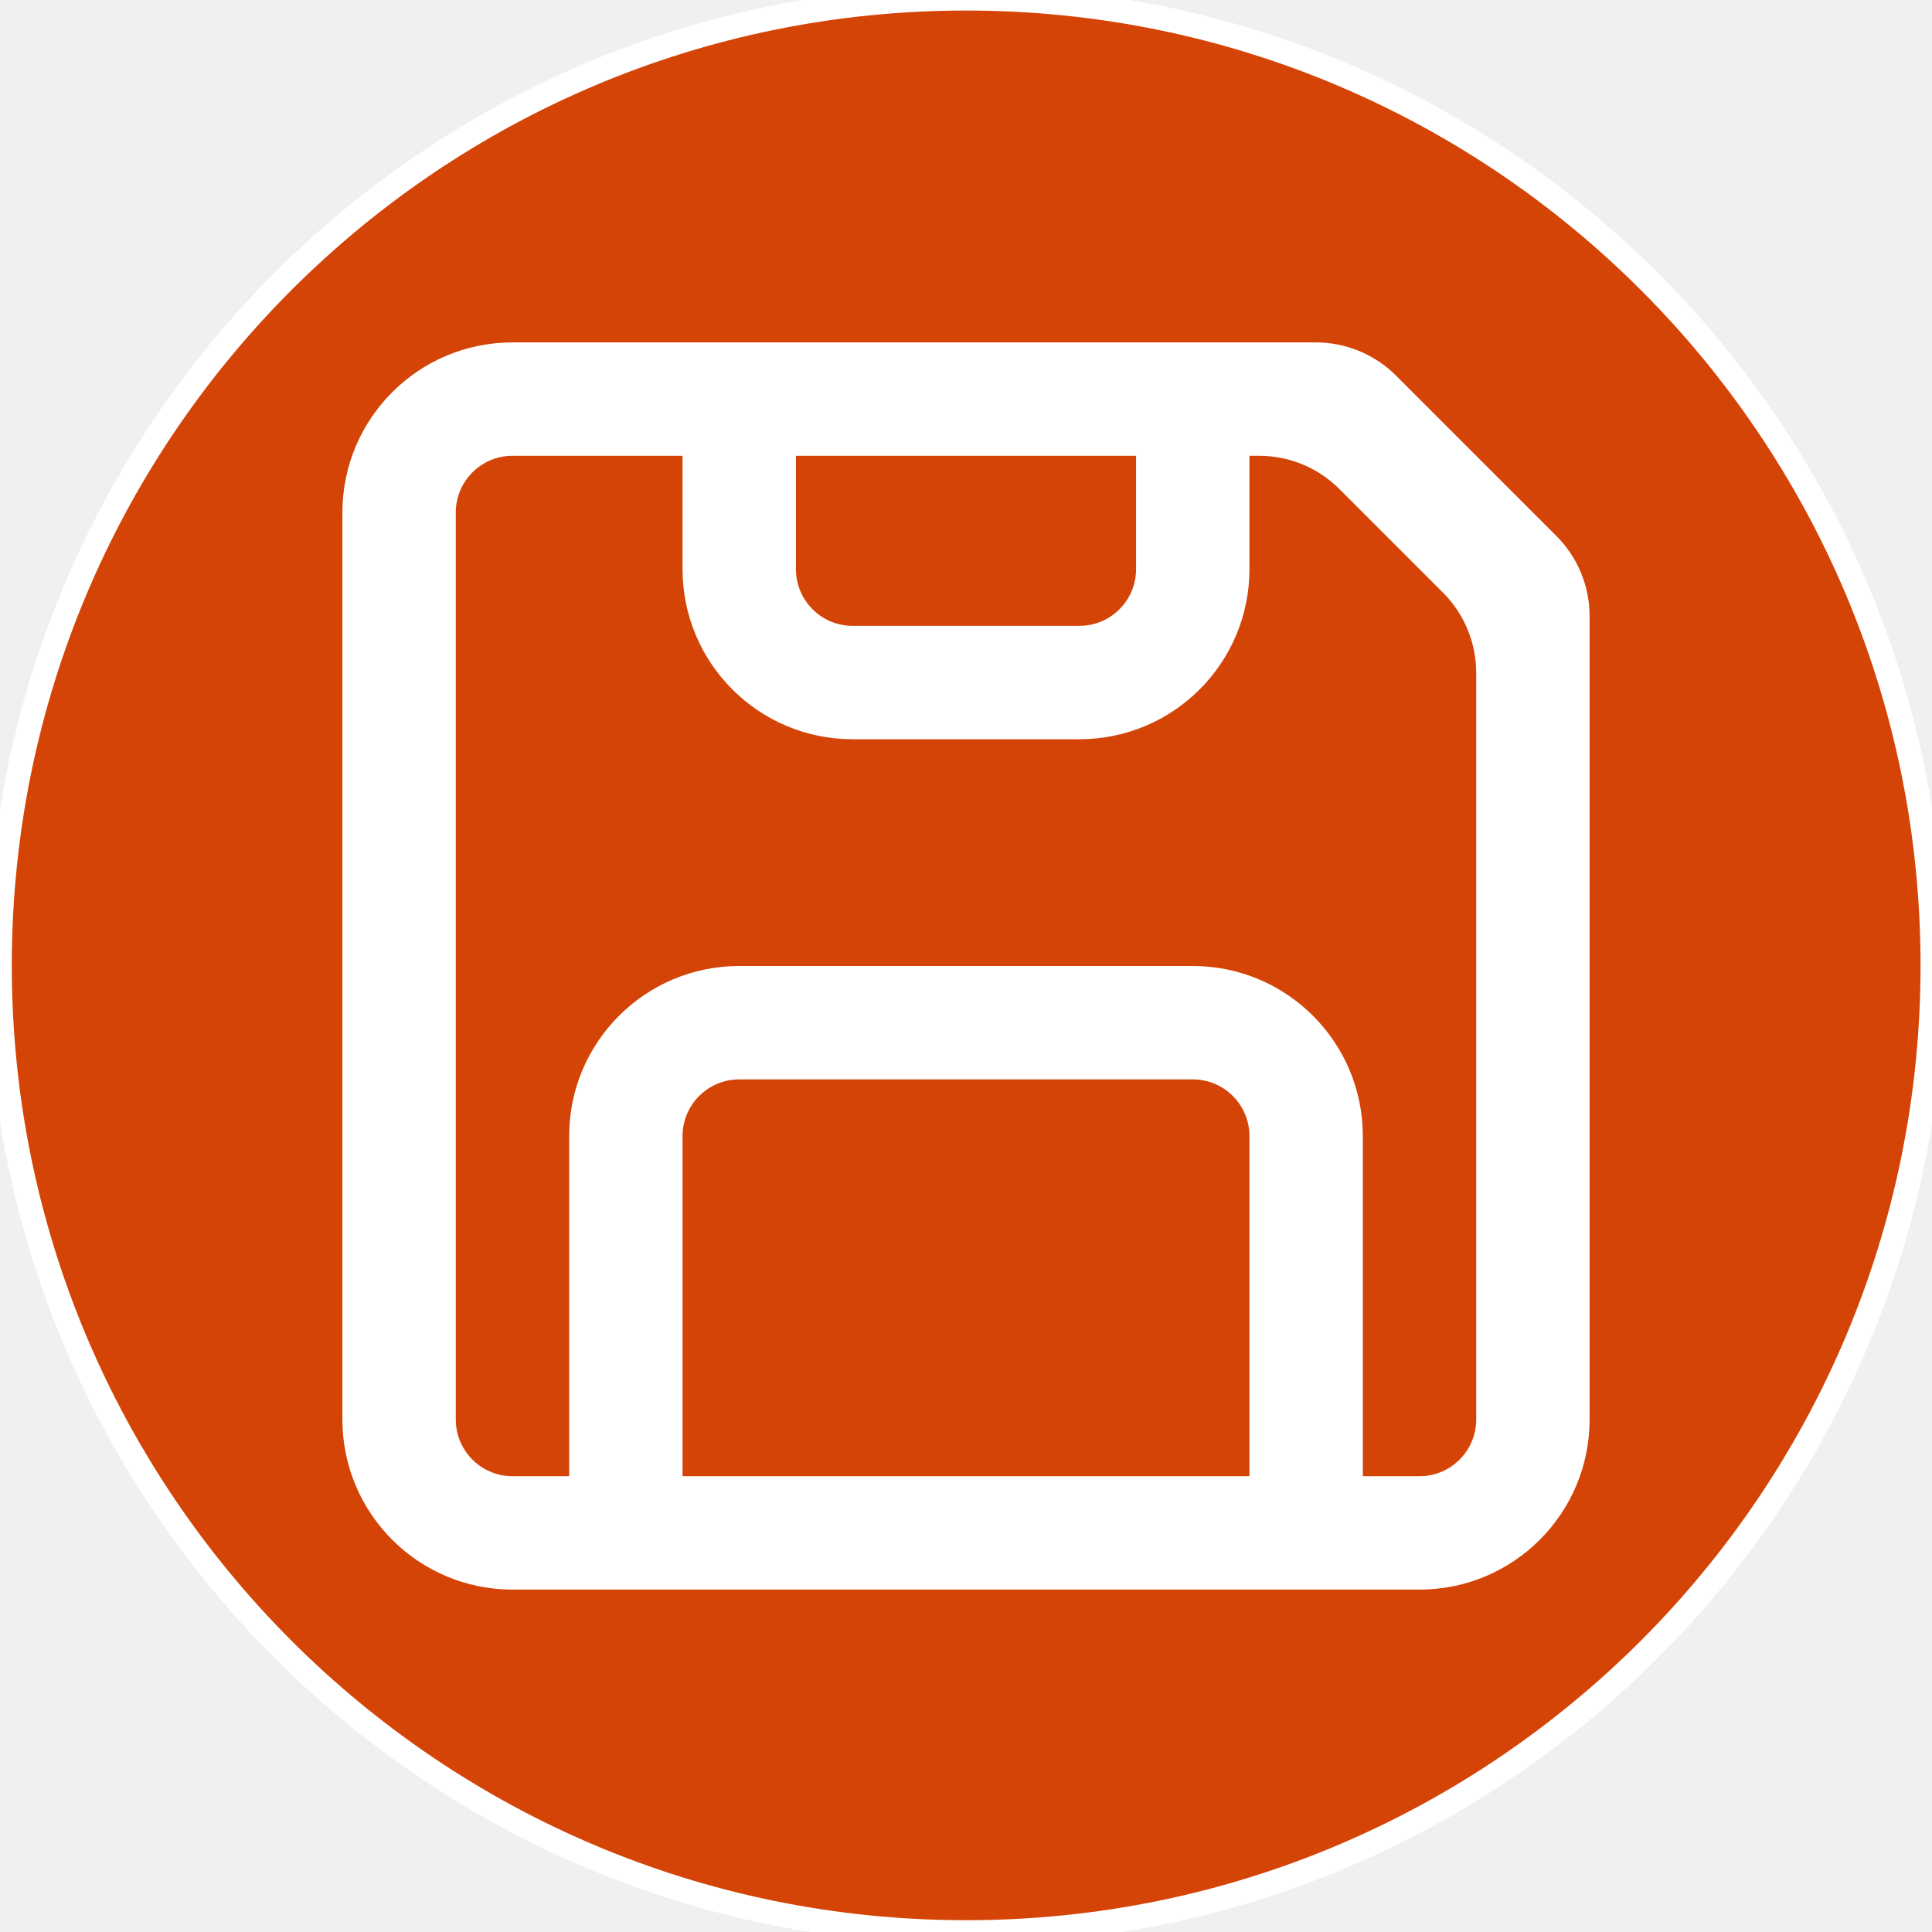
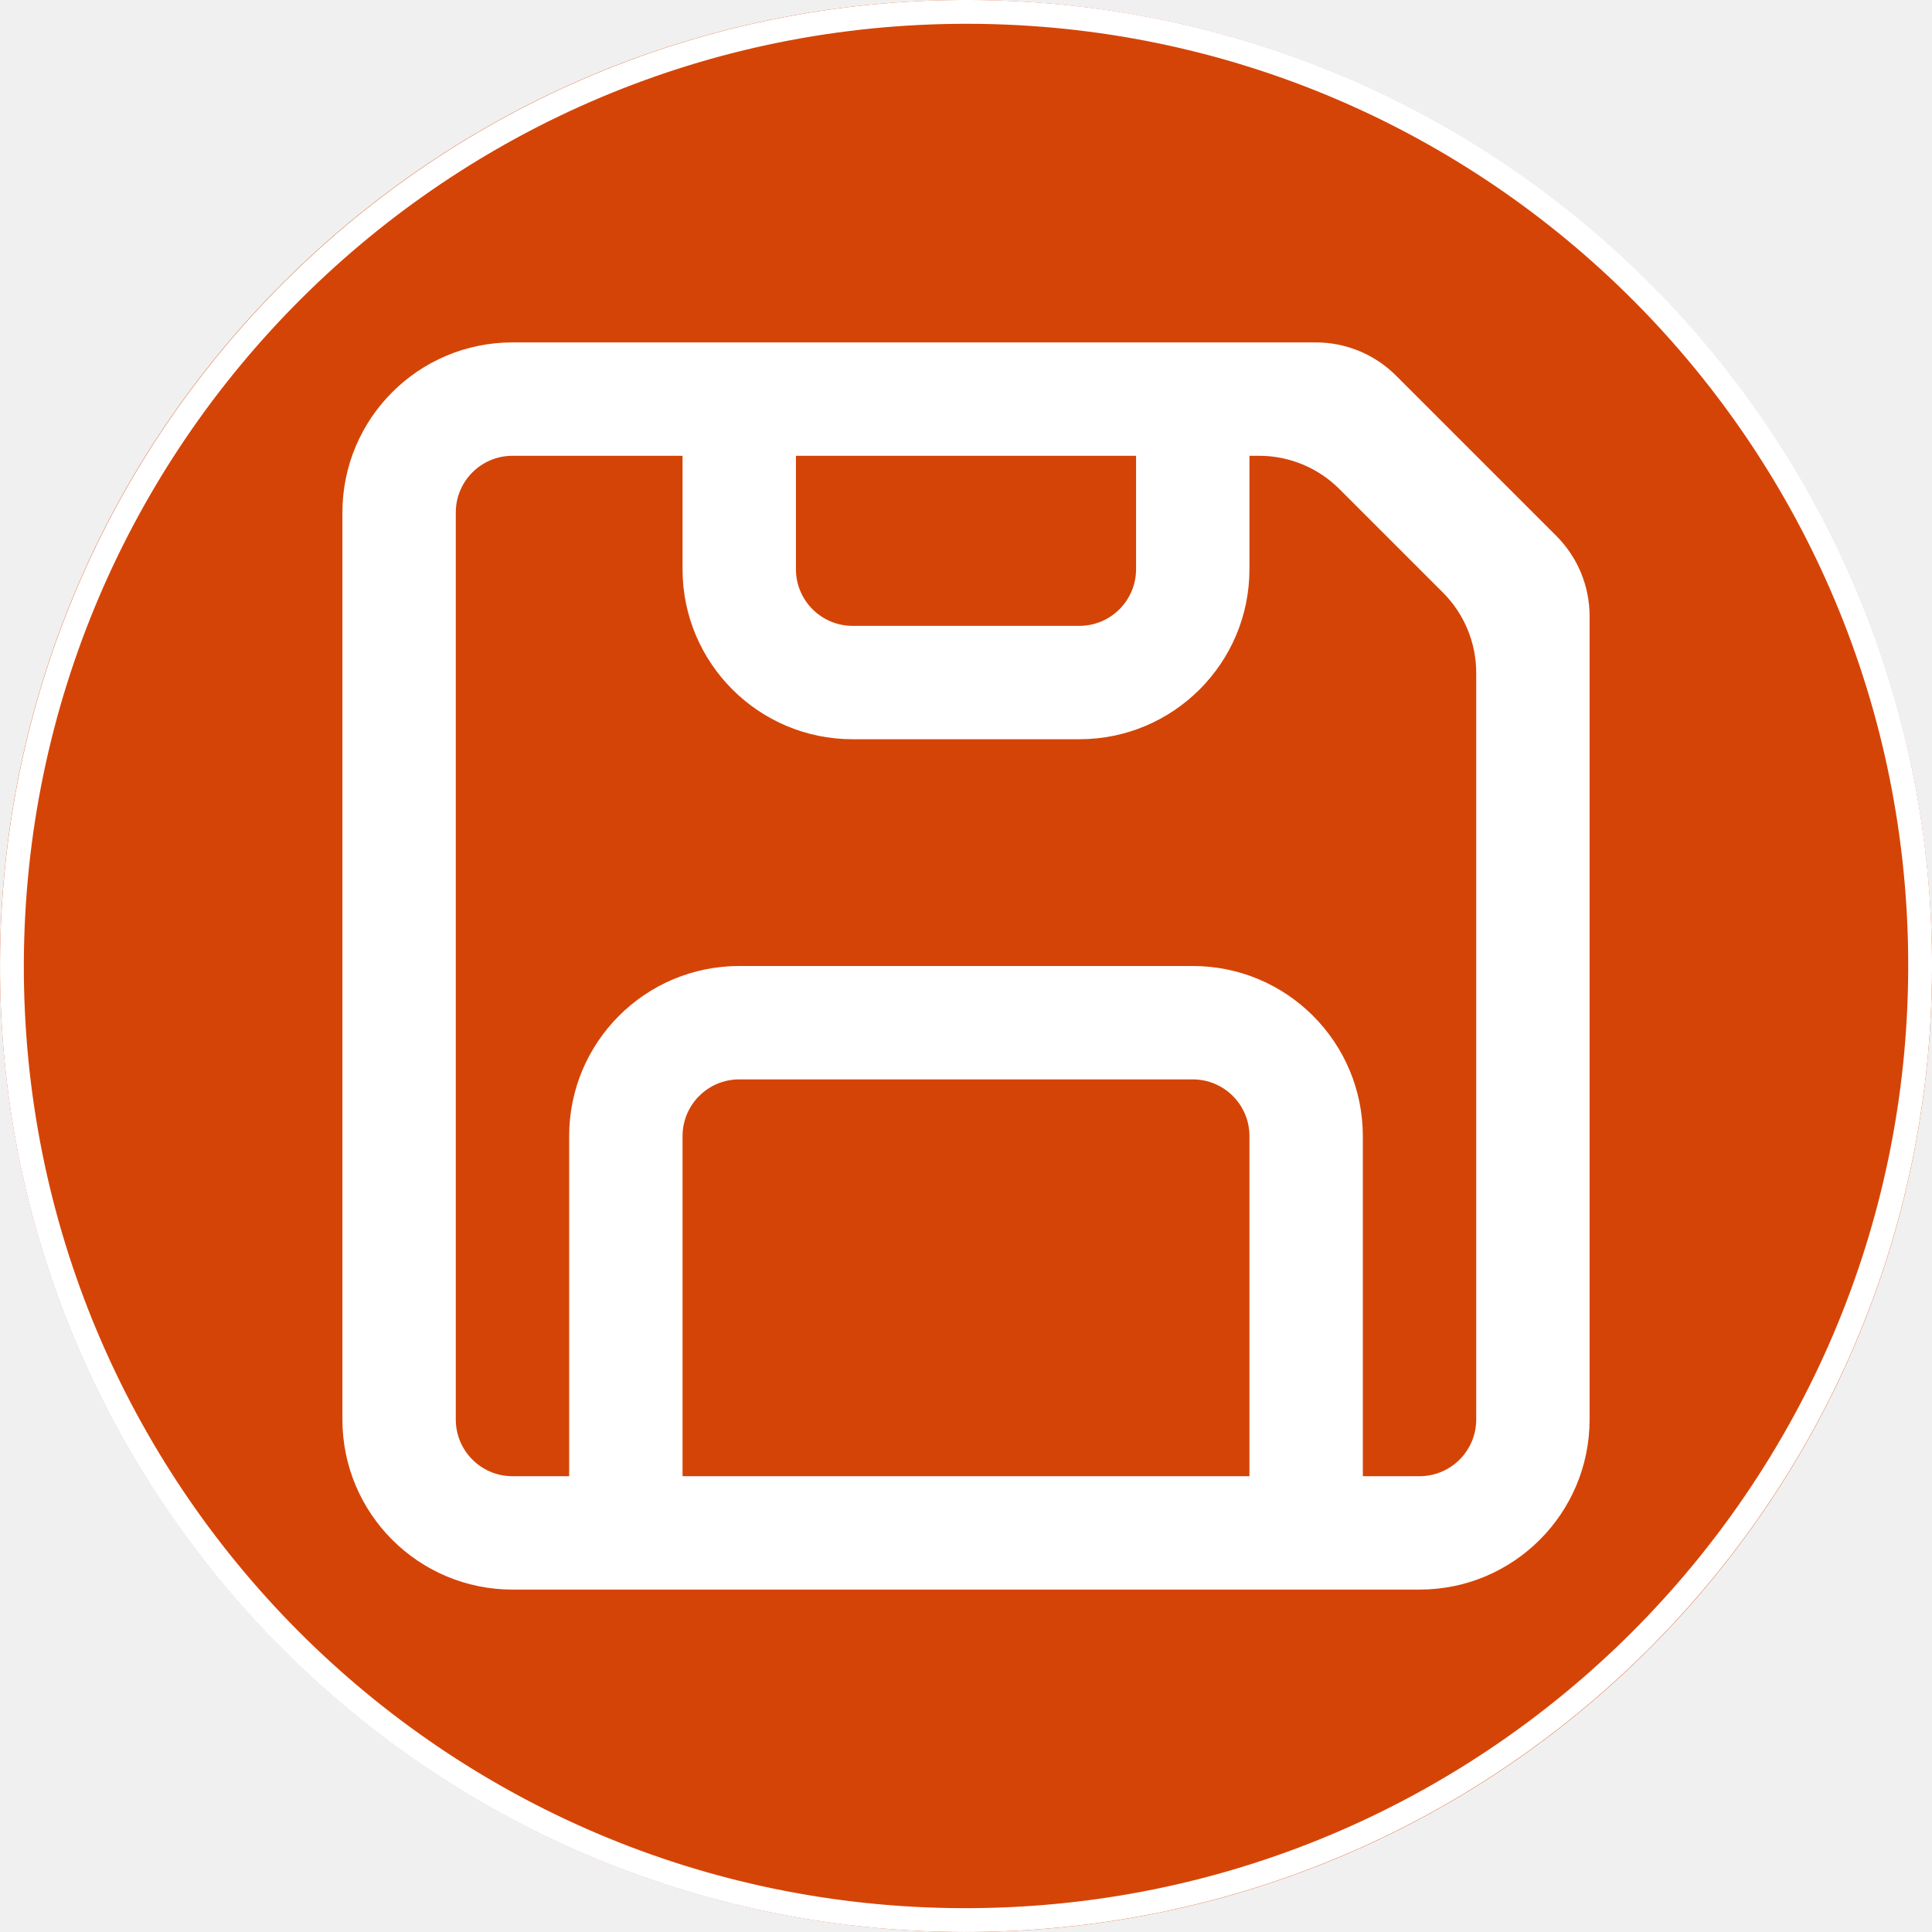
<svg xmlns="http://www.w3.org/2000/svg" width="800" height="800" viewBox="-5.04 -5.04 34.08 34.08" fill="none" version="1.1" id="svg1">
  <defs id="defs1" />
  <g id="SVGRepo_bgCarrier" stroke-width="0" style="fill:#d54407;fill-opacity:1">
    <rect x="-5.04" y="-5.04" width="34.08" height="34.08" rx="17.04" fill="#cabfdf" id="rect1" style="fill:#d54407;fill-opacity:1" />
  </g>
  <g id="SVGRepo_iconCarrier" style="fill:#ffffff;fill-opacity:1">
    <path fill-rule="evenodd" clip-rule="evenodd" d="m 18.172,1 c 0.53,0 1.039,0.211 1.414,0.586 l 2.828,2.828 C 22.789,4.789 23,5.298 23,5.828 V 20 c 0,1.657 -1.343,3 -3,3 H 4 C 2.343,23 1,21.657 1,20 V 4 C 1,2.343 2.343,1 4,1 Z M 4,3 C 3.448,3 3,3.448 3,4 v 16 c 0,0.552 0.448,1 1,1 h 1 v -6 c 0,-1.657 1.343,-3 3,-3 h 8 c 1.657,0 3,1.343 3,3 v 6 h 1 c 0.552,0 1,-0.448 1,-1 V 6.828 C 21,6.298 20.789,5.789 20.414,5.414 L 18.586,3.586 C 18.211,3.211 17.702,3 17.172,3 H 17 v 2 c 0,1.657 -1.343,3 -3,3 H 10 C 8.343,8 7,6.657 7,5 V 3 Z m 13,18 v -6 c 0,-0.552 -0.448,-1 -1,-1 H 8 c -0.552,0 -1,0.448 -1,1 v 6 z M 9,3 h 6 v 2 c 0,0.552 -0.448,1 -1,1 H 10 C 9.448,6 9,5.552 9,5 Z" fill="#0F0F0F" id="path1" style="fill:#ffffff;fill-opacity:1" />
  </g>
-   <ellipse style="fill:none;fill-opacity:1;stroke:#ffffff;stroke-width:0.426;stroke-dasharray:none;stroke-opacity:1" id="path2" ry="17.056" rx="17.048" cy="11.989" cx="12.003" />
+   <ellipse style="fill:none;fill-opacity:1;stroke:#ffffff;stroke-width:0.42;stroke-dasharray:none;stroke-opacity:1" id="path2" ry="16.83" rx="16.83" cy="11.974" cx="12.033" transform="matrix(0.9999977,0.002139268,-0.002714479,0.9999963,0,0)" />
</svg>
